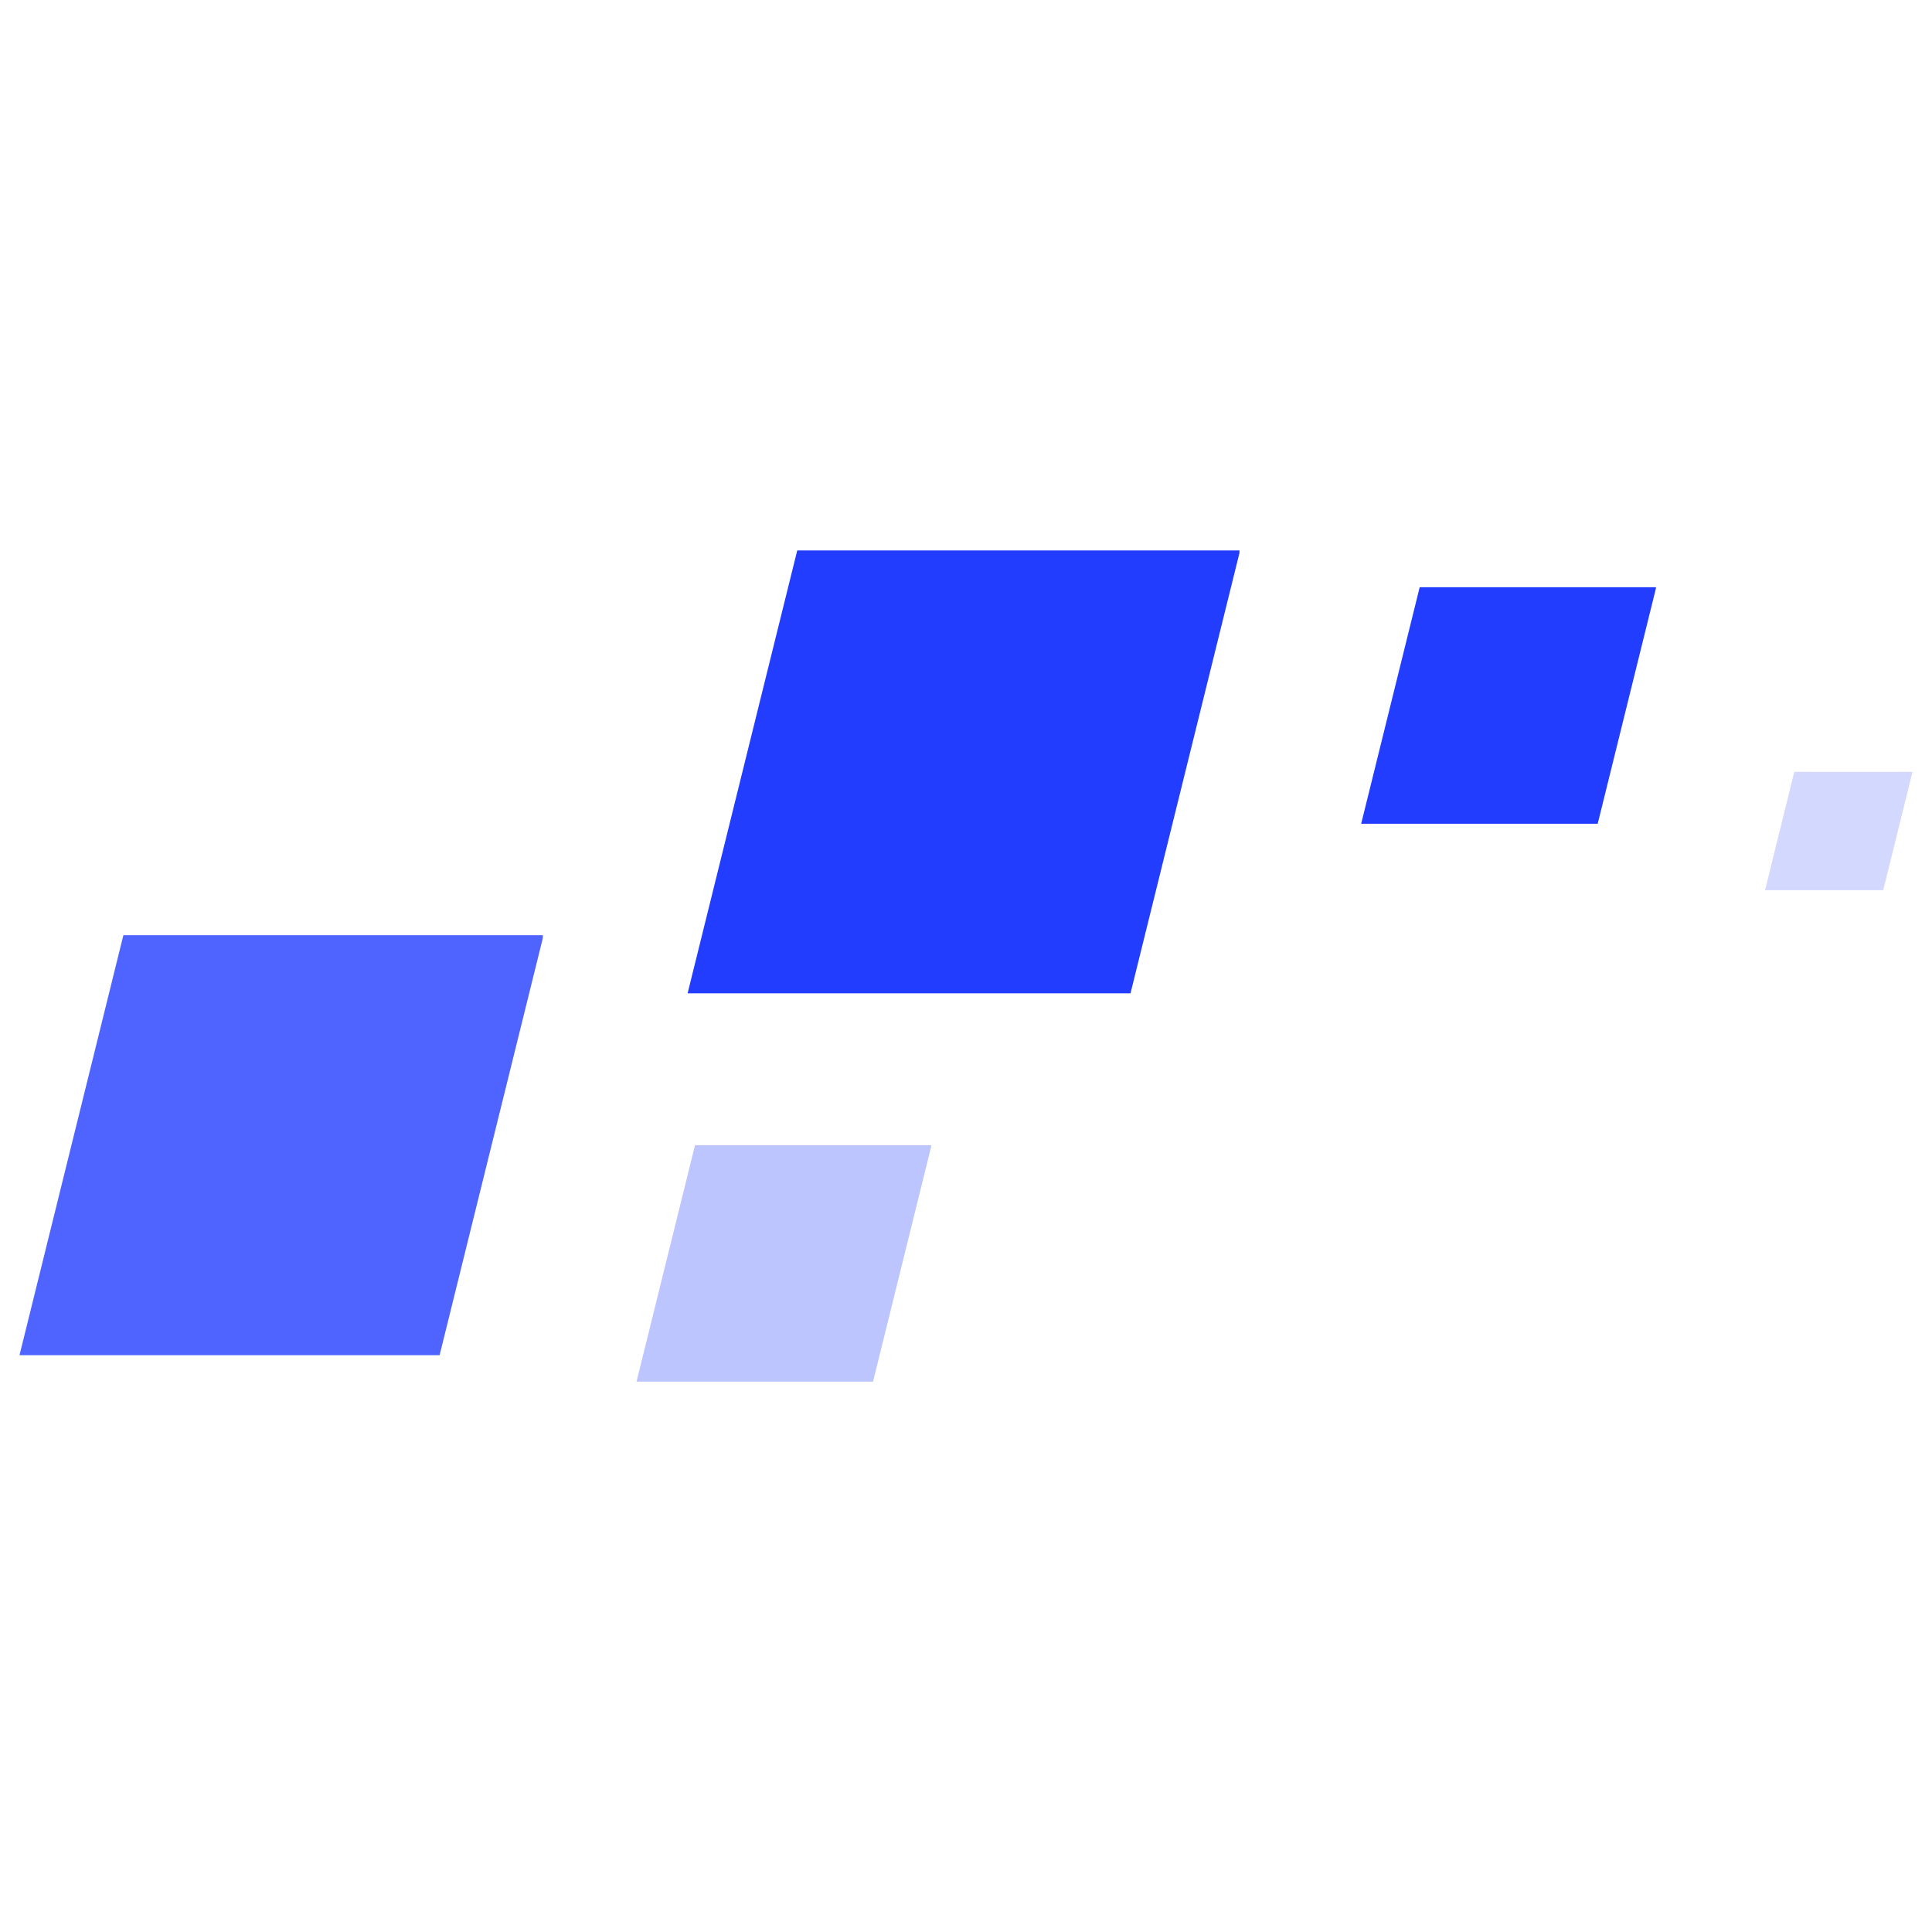
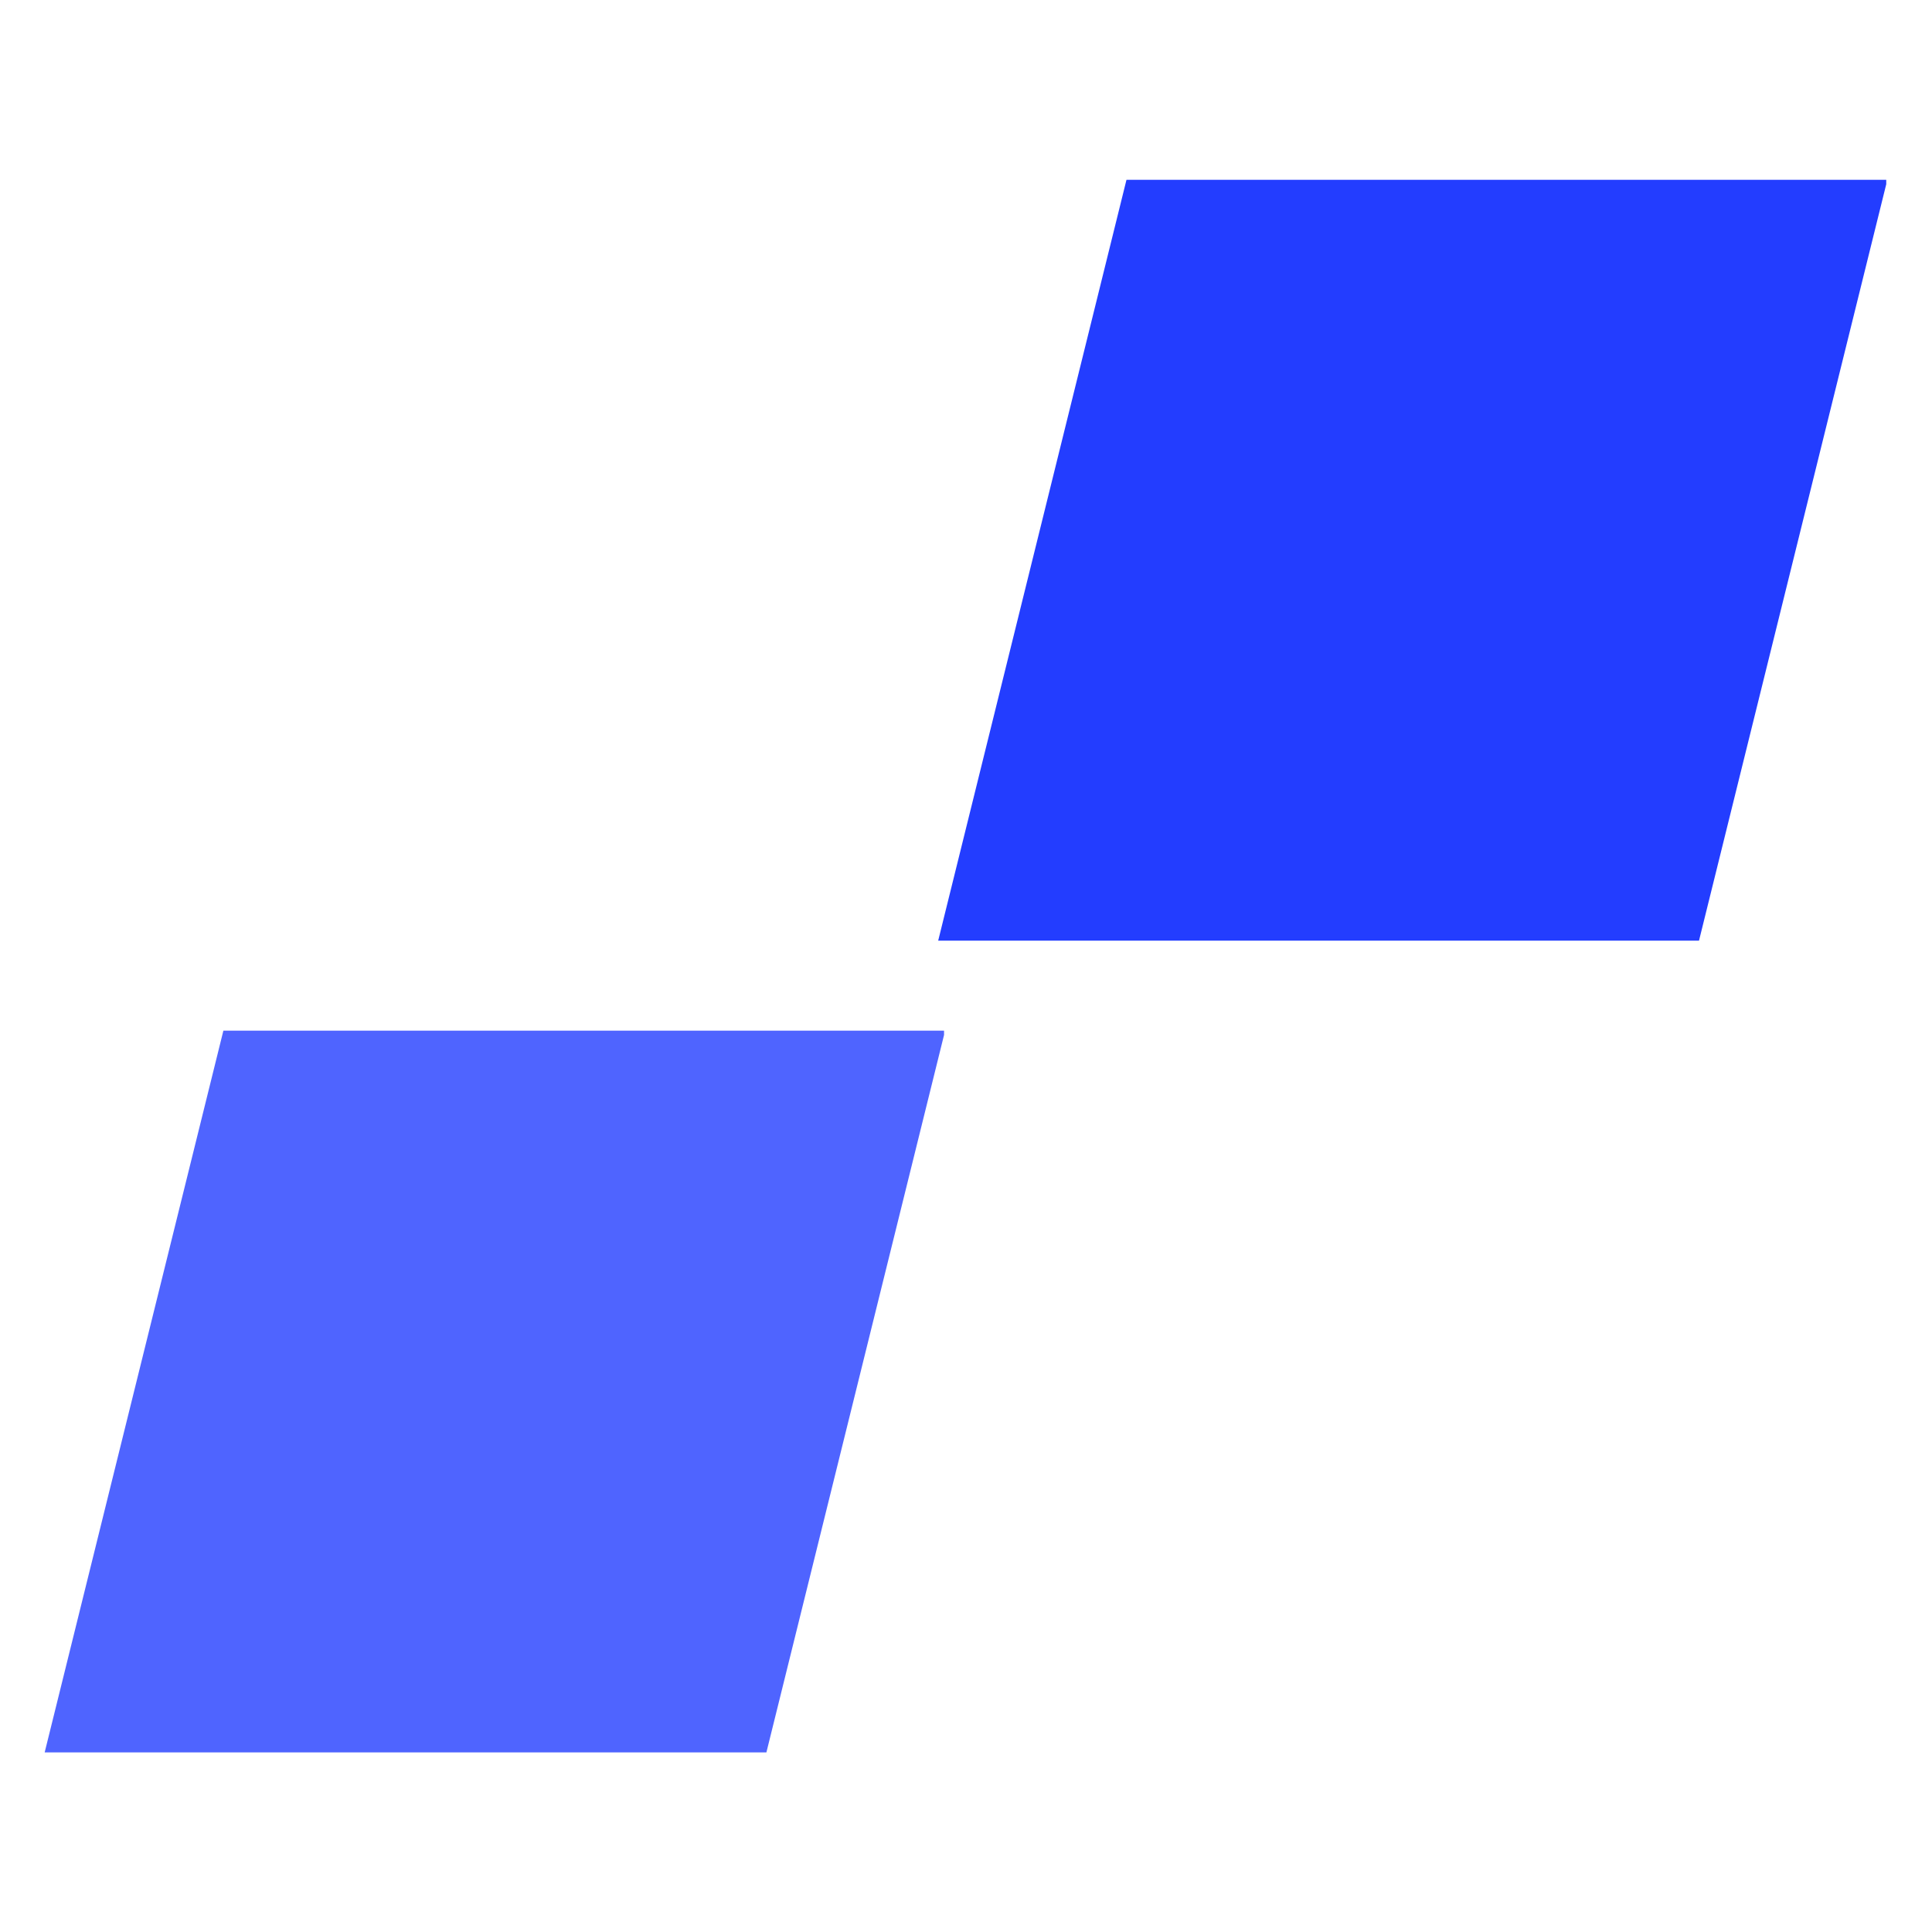
<svg xmlns="http://www.w3.org/2000/svg" width="512" zoomAndPan="magnify" viewBox="0 0 384 384" height="512" preserveAspectRatio="xMidYMid meet" version="1.0">
  <defs>
-     <clipPath id="16e9b7e580">
-       <path d="M 3.875 185.875 L 108.223 185.875 L 108.223 269.68 L 3.875 269.68 Z M 3.875 185.875 " clip-rule="nonzero" />
+     <clipPath id="12081b4621">
+       <path d="M 8.879 204.852 L 188 204.852 L 188 348.305 L 8.879 348.305 Z M 8.879 204.852 " clip-rule="nonzero" />
    </clipPath>
-     <clipPath id="518fec0158">
-       <path d="M 24.523 185.875 L 3.875 269.355 L 87.375 269.355 L 108.035 185.875 Z M 24.523 185.875 " clip-rule="nonzero" />
+     <clipPath id="ed751eb35e">
+       <path d="M 44.398 204.852 L 8.879 348.301 L 152.328 348.301 L 187.848 204.852 Z M 44.398 204.852 " clip-rule="nonzero" />
    </clipPath>
-     <clipPath id="e48d85381e">
-       <path d="M 0.875 0.875 L 105 0.875 L 105 84.52 L 0.875 84.52 Z M 0.875 0.875 " clip-rule="nonzero" />
+     <clipPath id="9615e44b62">
+       <path d="M 0.879 0.852 L 179.922 0.852 L 179.922 144.305 L 0.879 144.305 Z M 0.879 0.852 " clip-rule="nonzero" />
    </clipPath>
-     <clipPath id="8f7b6755bb">
-       <path d="M 21.523 0.875 L 0.875 84.355 L 84.375 84.355 L 105.035 0.875 Z M 21.523 0.875 " clip-rule="nonzero" />
+     <clipPath id="f570d034f1">
+       <path d="M 36.398 0.852 L 0.879 144.301 L 144.328 144.301 L 179.848 0.852 Z M 36.398 0.852 " clip-rule="nonzero" />
    </clipPath>
-     <clipPath id="7089459d9e">
-       <rect x="0" width="106" y="0" height="85" />
+     <clipPath id="7c07b839e3">
+       <rect x="0" width="180" y="0" height="145" />
    </clipPath>
-     <clipPath id="ba9abfad63">
-       <path d="M 126.508 227.613 L 185.273 227.613 L 185.273 274.625 L 126.508 274.625 Z M 126.508 227.613 " clip-rule="nonzero" />
+     <clipPath id="a859759999">
+       <path d="M 186.473 35.742 L 375.496 35.742 L 375.496 187 L 186.473 187 Z M 186.473 35.742 " clip-rule="nonzero" />
    </clipPath>
-     <clipPath id="372efe6ab0">
-       <path d="M 138.137 227.613 L 126.508 274.621 L 173.52 274.621 L 185.148 227.613 Z M 138.137 227.613 " clip-rule="nonzero" />
+     <clipPath id="980b83fb7b">
+       <path d="M 223.895 35.742 L 186.473 186.961 L 337.691 186.961 L 375.121 35.742 Z M 223.895 35.742 " clip-rule="nonzero" />
    </clipPath>
-     <clipPath id="2f23e81b4c">
-       <path d="M 0.508 0.613 L 59.273 0.613 L 59.273 47.625 L 0.508 47.625 Z M 0.508 0.613 " clip-rule="nonzero" />
+     <clipPath id="db323527a1">
+       <path d="M 0.473 0.742 L 189 0.742 L 189 152 L 0.473 152 Z M 0.473 0.742 " clip-rule="nonzero" />
    </clipPath>
-     <clipPath id="5f9978c6ab">
-       <path d="M 12.137 0.613 L 0.508 47.621 L 47.52 47.621 L 59.148 0.613 Z M 12.137 0.613 " clip-rule="nonzero" />
+     <clipPath id="c5e0da1fe0">
+       <path d="M 37.895 0.742 L 0.473 151.961 L 151.691 151.961 L 189.121 0.742 Z M 37.895 0.742 " clip-rule="nonzero" />
    </clipPath>
-     <clipPath id="62740dccca">
-       <rect x="0" width="60" y="0" height="48" />
-     </clipPath>
-     <clipPath id="ddca6a1c9c">
-       <path d="M 136.668 109.402 L 246.699 109.402 L 246.699 197.426 L 136.668 197.426 Z M 136.668 109.402 " clip-rule="nonzero" />
-     </clipPath>
-     <clipPath id="0188db6b44">
-       <path d="M 158.457 109.402 L 136.668 197.422 L 224.699 197.422 L 246.477 109.402 Z M 158.457 109.402 " clip-rule="nonzero" />
-     </clipPath>
-     <clipPath id="3c58b85179">
-       <path d="M 0.668 0.402 L 110.48 0.402 L 110.48 88.426 L 0.668 88.426 Z M 0.668 0.402 " clip-rule="nonzero" />
-     </clipPath>
-     <clipPath id="13f2ca3bb3">
-       <path d="M 22.457 0.402 L 0.668 88.422 L 88.699 88.422 L 110.477 0.402 Z M 22.457 0.402 " clip-rule="nonzero" />
-     </clipPath>
-     <clipPath id="c3bb8915cc">
-       <rect x="0" width="111" y="0" height="89" />
-     </clipPath>
-     <clipPath id="5b8702b8f0">
-       <path d="M 270.543 116.715 L 329.309 116.715 L 329.309 163.727 L 270.543 163.727 Z M 270.543 116.715 " clip-rule="nonzero" />
-     </clipPath>
-     <clipPath id="b3edae90df">
-       <path d="M 282.172 116.715 L 270.543 163.727 L 317.555 163.727 L 329.184 116.715 Z M 282.172 116.715 " clip-rule="nonzero" />
-     </clipPath>
-     <clipPath id="a1a6784ae9">
-       <path d="M 0.543 0.715 L 59.281 0.715 L 59.281 47.727 L 0.543 47.727 Z M 0.543 0.715 " clip-rule="nonzero" />
-     </clipPath>
-     <clipPath id="3ec853bfaf">
-       <path d="M 12.172 0.715 L 0.543 47.727 L 47.555 47.727 L 59.184 0.715 Z M 12.172 0.715 " clip-rule="nonzero" />
-     </clipPath>
-     <clipPath id="ee93e0ff8d">
-       <rect x="0" width="60" y="0" height="48" />
-     </clipPath>
-     <clipPath id="579b4399a6">
-       <path d="M 350.816 153.414 L 380.215 153.414 L 380.215 176.934 L 350.816 176.934 Z M 350.816 153.414 " clip-rule="nonzero" />
-     </clipPath>
-     <clipPath id="2fde9b13db">
-       <path d="M 356.625 153.414 L 350.816 176.934 L 374.305 176.934 L 380.125 153.414 Z M 356.625 153.414 " clip-rule="nonzero" />
-     </clipPath>
-     <clipPath id="1921542dce">
-       <path d="M 0.816 0.414 L 30.16 0.414 L 30.16 23.934 L 0.816 23.934 Z M 0.816 0.414 " clip-rule="nonzero" />
-     </clipPath>
-     <clipPath id="0af83ed5ff">
-       <path d="M 6.625 0.414 L 0.816 23.934 L 24.305 23.934 L 30.125 0.414 Z M 6.625 0.414 " clip-rule="nonzero" />
-     </clipPath>
-     <clipPath id="37b07f6062">
-       <rect x="0" width="31" y="0" height="24" />
+     <clipPath id="57cd804e2d">
+       <rect x="0" width="190" y="0" height="152" />
    </clipPath>
  </defs>
-   <g clip-path="url(#16e9b7e580)">
-     <g clip-path="url(#518fec0158)">
-       <g transform="matrix(1, 0, 0, 1, 3, 185)">
-         <g clip-path="url(#7089459d9e)">
-           <g clip-path="url(#e48d85381e)">
-             <g clip-path="url(#8f7b6755bb)">
-               <path fill="#4f64ff" d="M 0.875 0.875 L 104.895 0.875 L 104.895 84.352 L 0.875 84.352 Z M 0.875 0.875 " fill-opacity="1" fill-rule="nonzero" />
+   <g clip-path="url(#12081b4621)">
+     <g clip-path="url(#ed751eb35e)">
+       <g transform="matrix(1, 0, 0, 1, 8, 204)">
+         <g clip-path="url(#7c07b839e3)">
+           <g clip-path="url(#9615e44b62)">
+             <g clip-path="url(#f570d034f1)">
+               <path fill="#4f64ff" d="M 0.879 0.852 L 179.637 0.852 L 179.637 144.305 L 0.879 144.305 Z M 0.879 0.852 " fill-opacity="1" fill-rule="nonzero" />
            </g>
          </g>
        </g>
      </g>
    </g>
  </g>
-   <g clip-path="url(#ba9abfad63)">
-     <g clip-path="url(#372efe6ab0)">
-       <g transform="matrix(1, 0, 0, 1, 126, 227)">
-         <g clip-path="url(#62740dccca)">
-           <g clip-path="url(#2f23e81b4c)">
-             <g clip-path="url(#5f9978c6ab)">
-               <path fill="#bdc5ff" d="M 0.508 0.613 L 59.09 0.613 L 59.09 47.625 L 0.508 47.625 Z M 0.508 0.613 " fill-opacity="1" fill-rule="nonzero" />
-             </g>
-           </g>
-         </g>
-       </g>
-     </g>
-   </g>
-   <g clip-path="url(#ddca6a1c9c)">
-     <g clip-path="url(#0188db6b44)">
-       <g transform="matrix(1, 0, 0, 1, 136, 109)">
-         <g clip-path="url(#c3bb8915cc)">
-           <g clip-path="url(#3c58b85179)">
-             <g clip-path="url(#13f2ca3bb3)">
-               <path fill="#233dff" d="M 0.668 0.402 L 110.355 0.402 L 110.355 88.426 L 0.668 88.426 Z M 0.668 0.402 " fill-opacity="1" fill-rule="nonzero" />
-             </g>
-           </g>
-         </g>
-       </g>
-     </g>
-   </g>
-   <g clip-path="url(#5b8702b8f0)">
-     <g clip-path="url(#b3edae90df)">
-       <g transform="matrix(1, 0, 0, 1, 270, 116)">
-         <g clip-path="url(#ee93e0ff8d)">
-           <g clip-path="url(#a1a6784ae9)">
-             <g clip-path="url(#3ec853bfaf)">
-               <path fill="#233dff" d="M 0.543 0.715 L 59.125 0.715 L 59.125 47.727 L 0.543 47.727 Z M 0.543 0.715 " fill-opacity="1" fill-rule="nonzero" />
-             </g>
-           </g>
-         </g>
-       </g>
-     </g>
-   </g>
-   <g clip-path="url(#579b4399a6)">
-     <g clip-path="url(#2fde9b13db)">
-       <g transform="matrix(1, 0, 0, 1, 350, 153)">
-         <g clip-path="url(#37b07f6062)">
-           <g clip-path="url(#1921542dce)">
-             <g clip-path="url(#0af83ed5ff)">
-               <path fill="#d3d8ff" d="M 0.816 0.414 L 30.125 0.414 L 30.125 23.934 L 0.816 23.934 Z M 0.816 0.414 " fill-opacity="1" fill-rule="nonzero" />
+   <g clip-path="url(#a859759999)">
+     <g clip-path="url(#980b83fb7b)">
+       <g transform="matrix(1, 0, 0, 1, 186, 35)">
+         <g clip-path="url(#57cd804e2d)">
+           <g clip-path="url(#db323527a1)">
+             <g clip-path="url(#c5e0da1fe0)">
+               <path fill="#233dff" d="M 0.473 0.742 L 188.906 0.742 L 188.906 151.961 L 0.473 151.961 Z M 0.473 0.742 " fill-opacity="1" fill-rule="nonzero" />
            </g>
          </g>
        </g>
      </g>
    </g>
  </g>
</svg>
